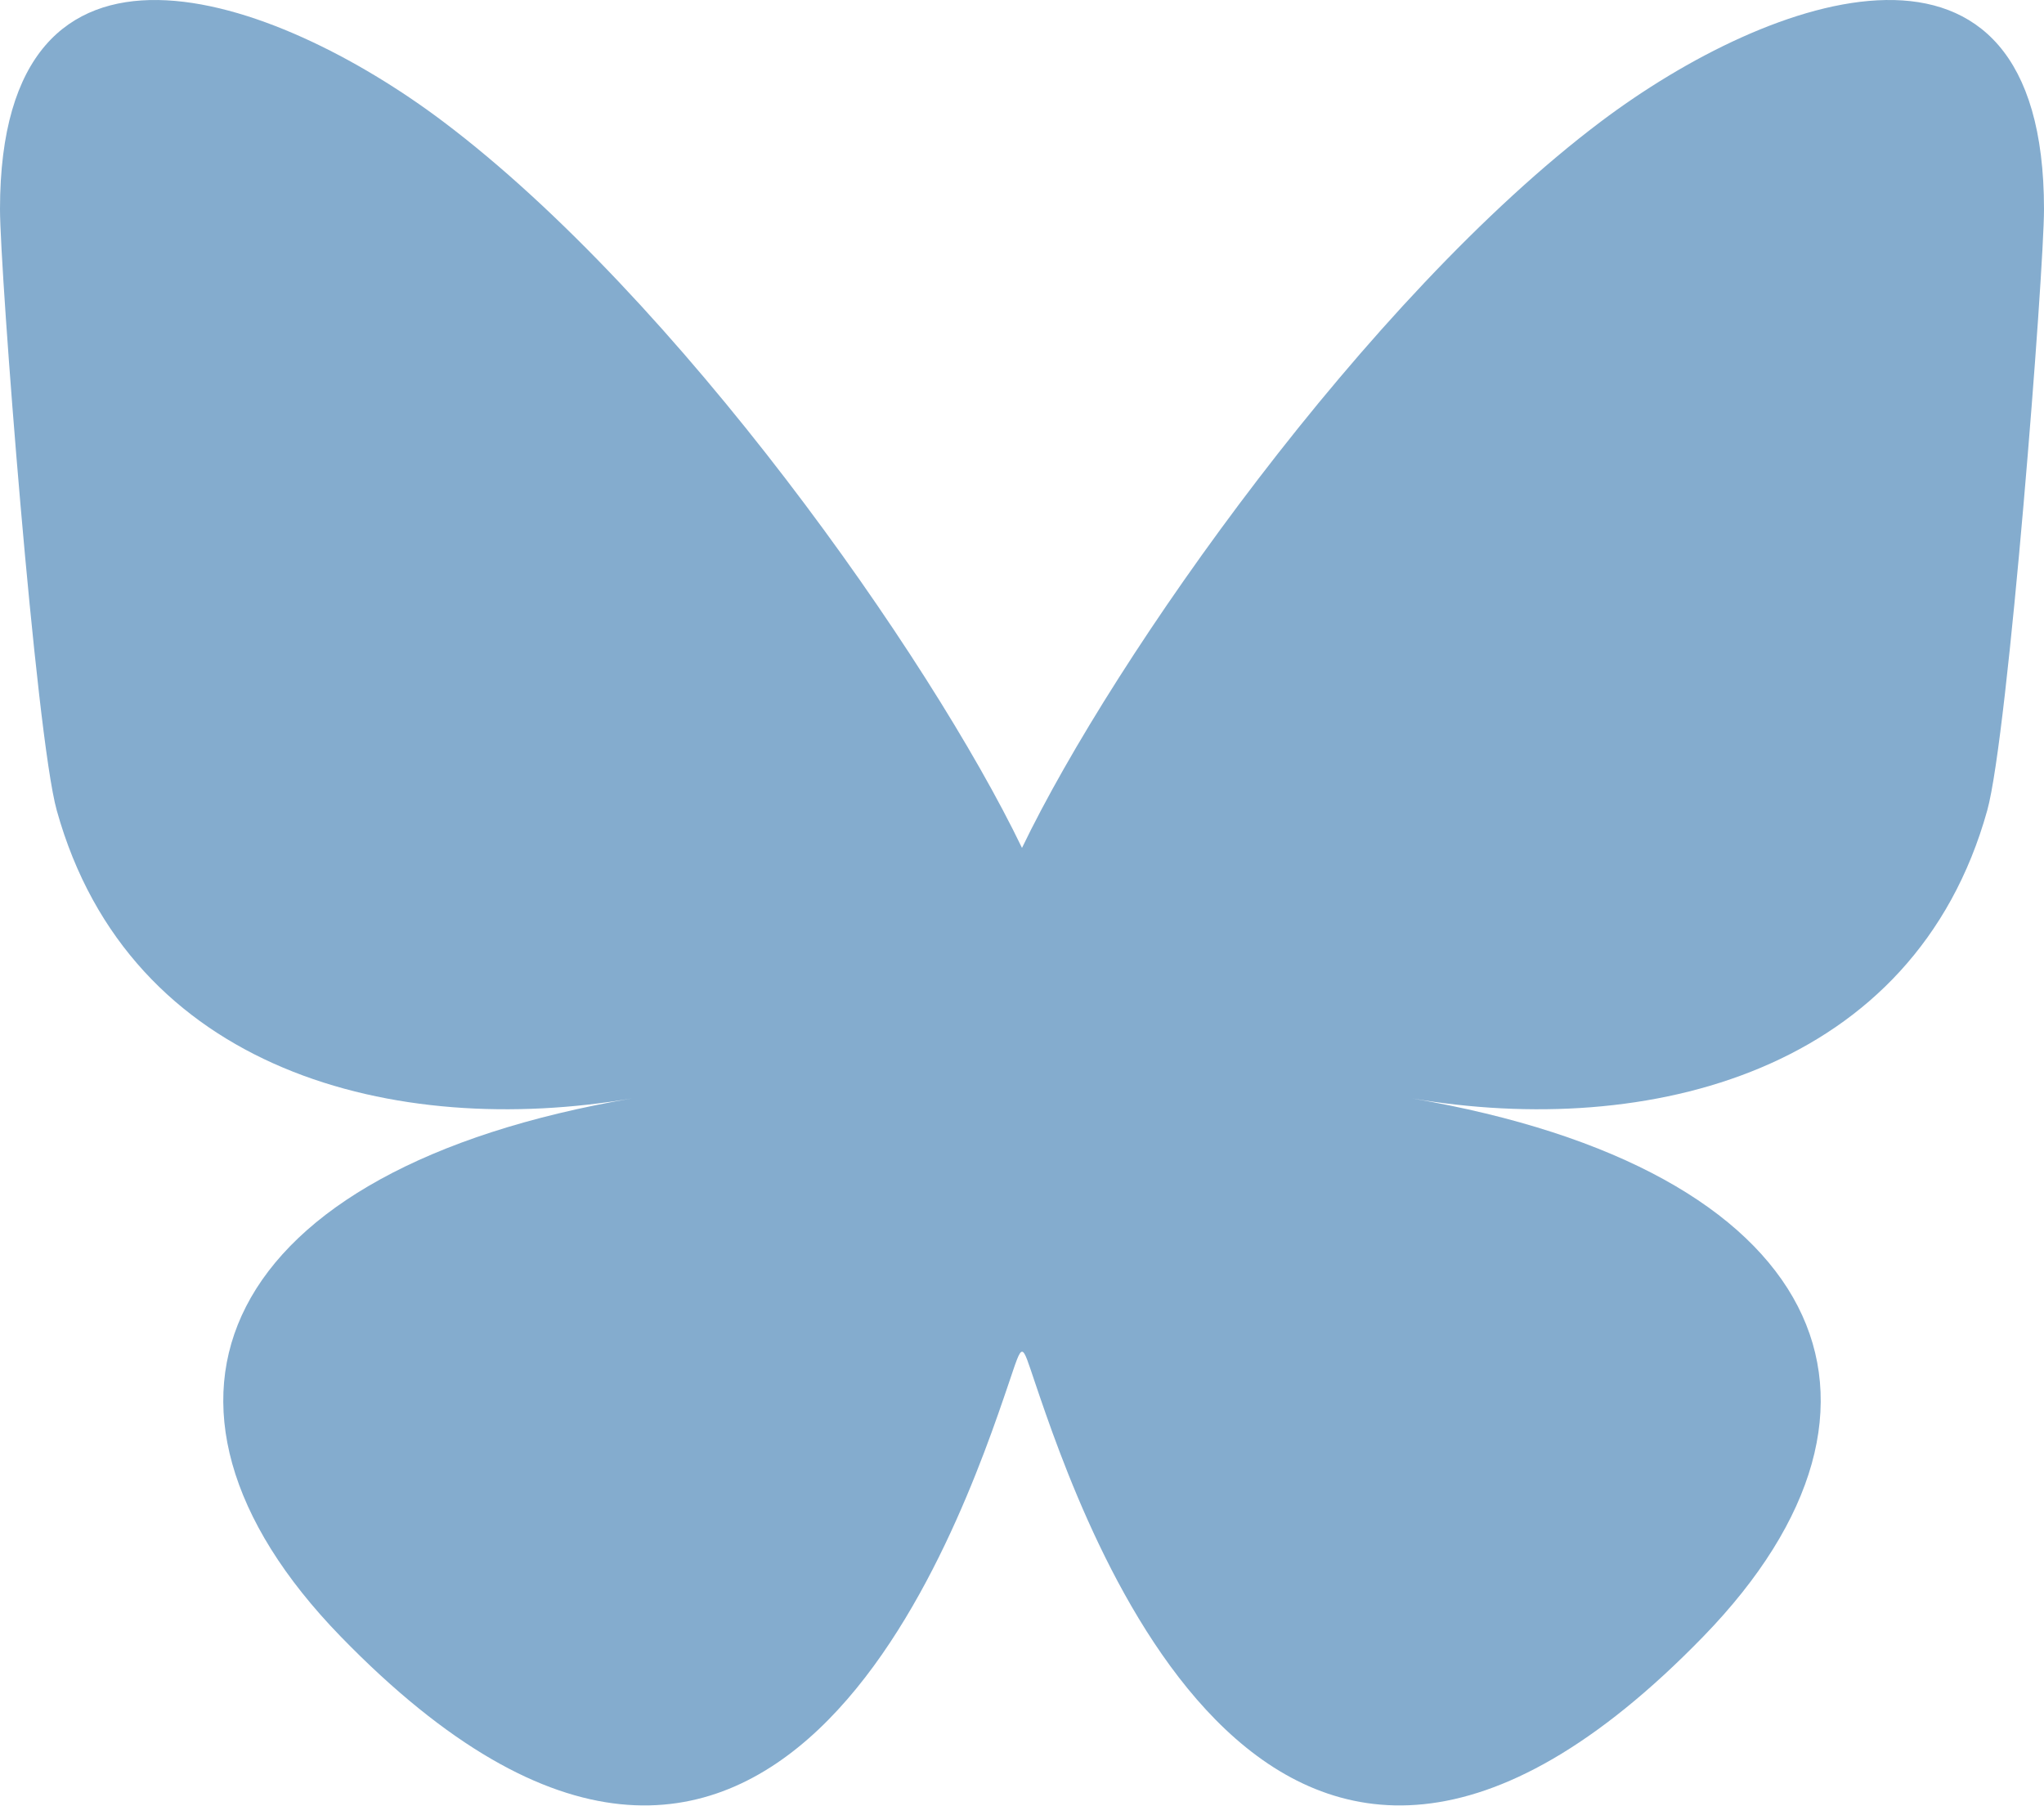
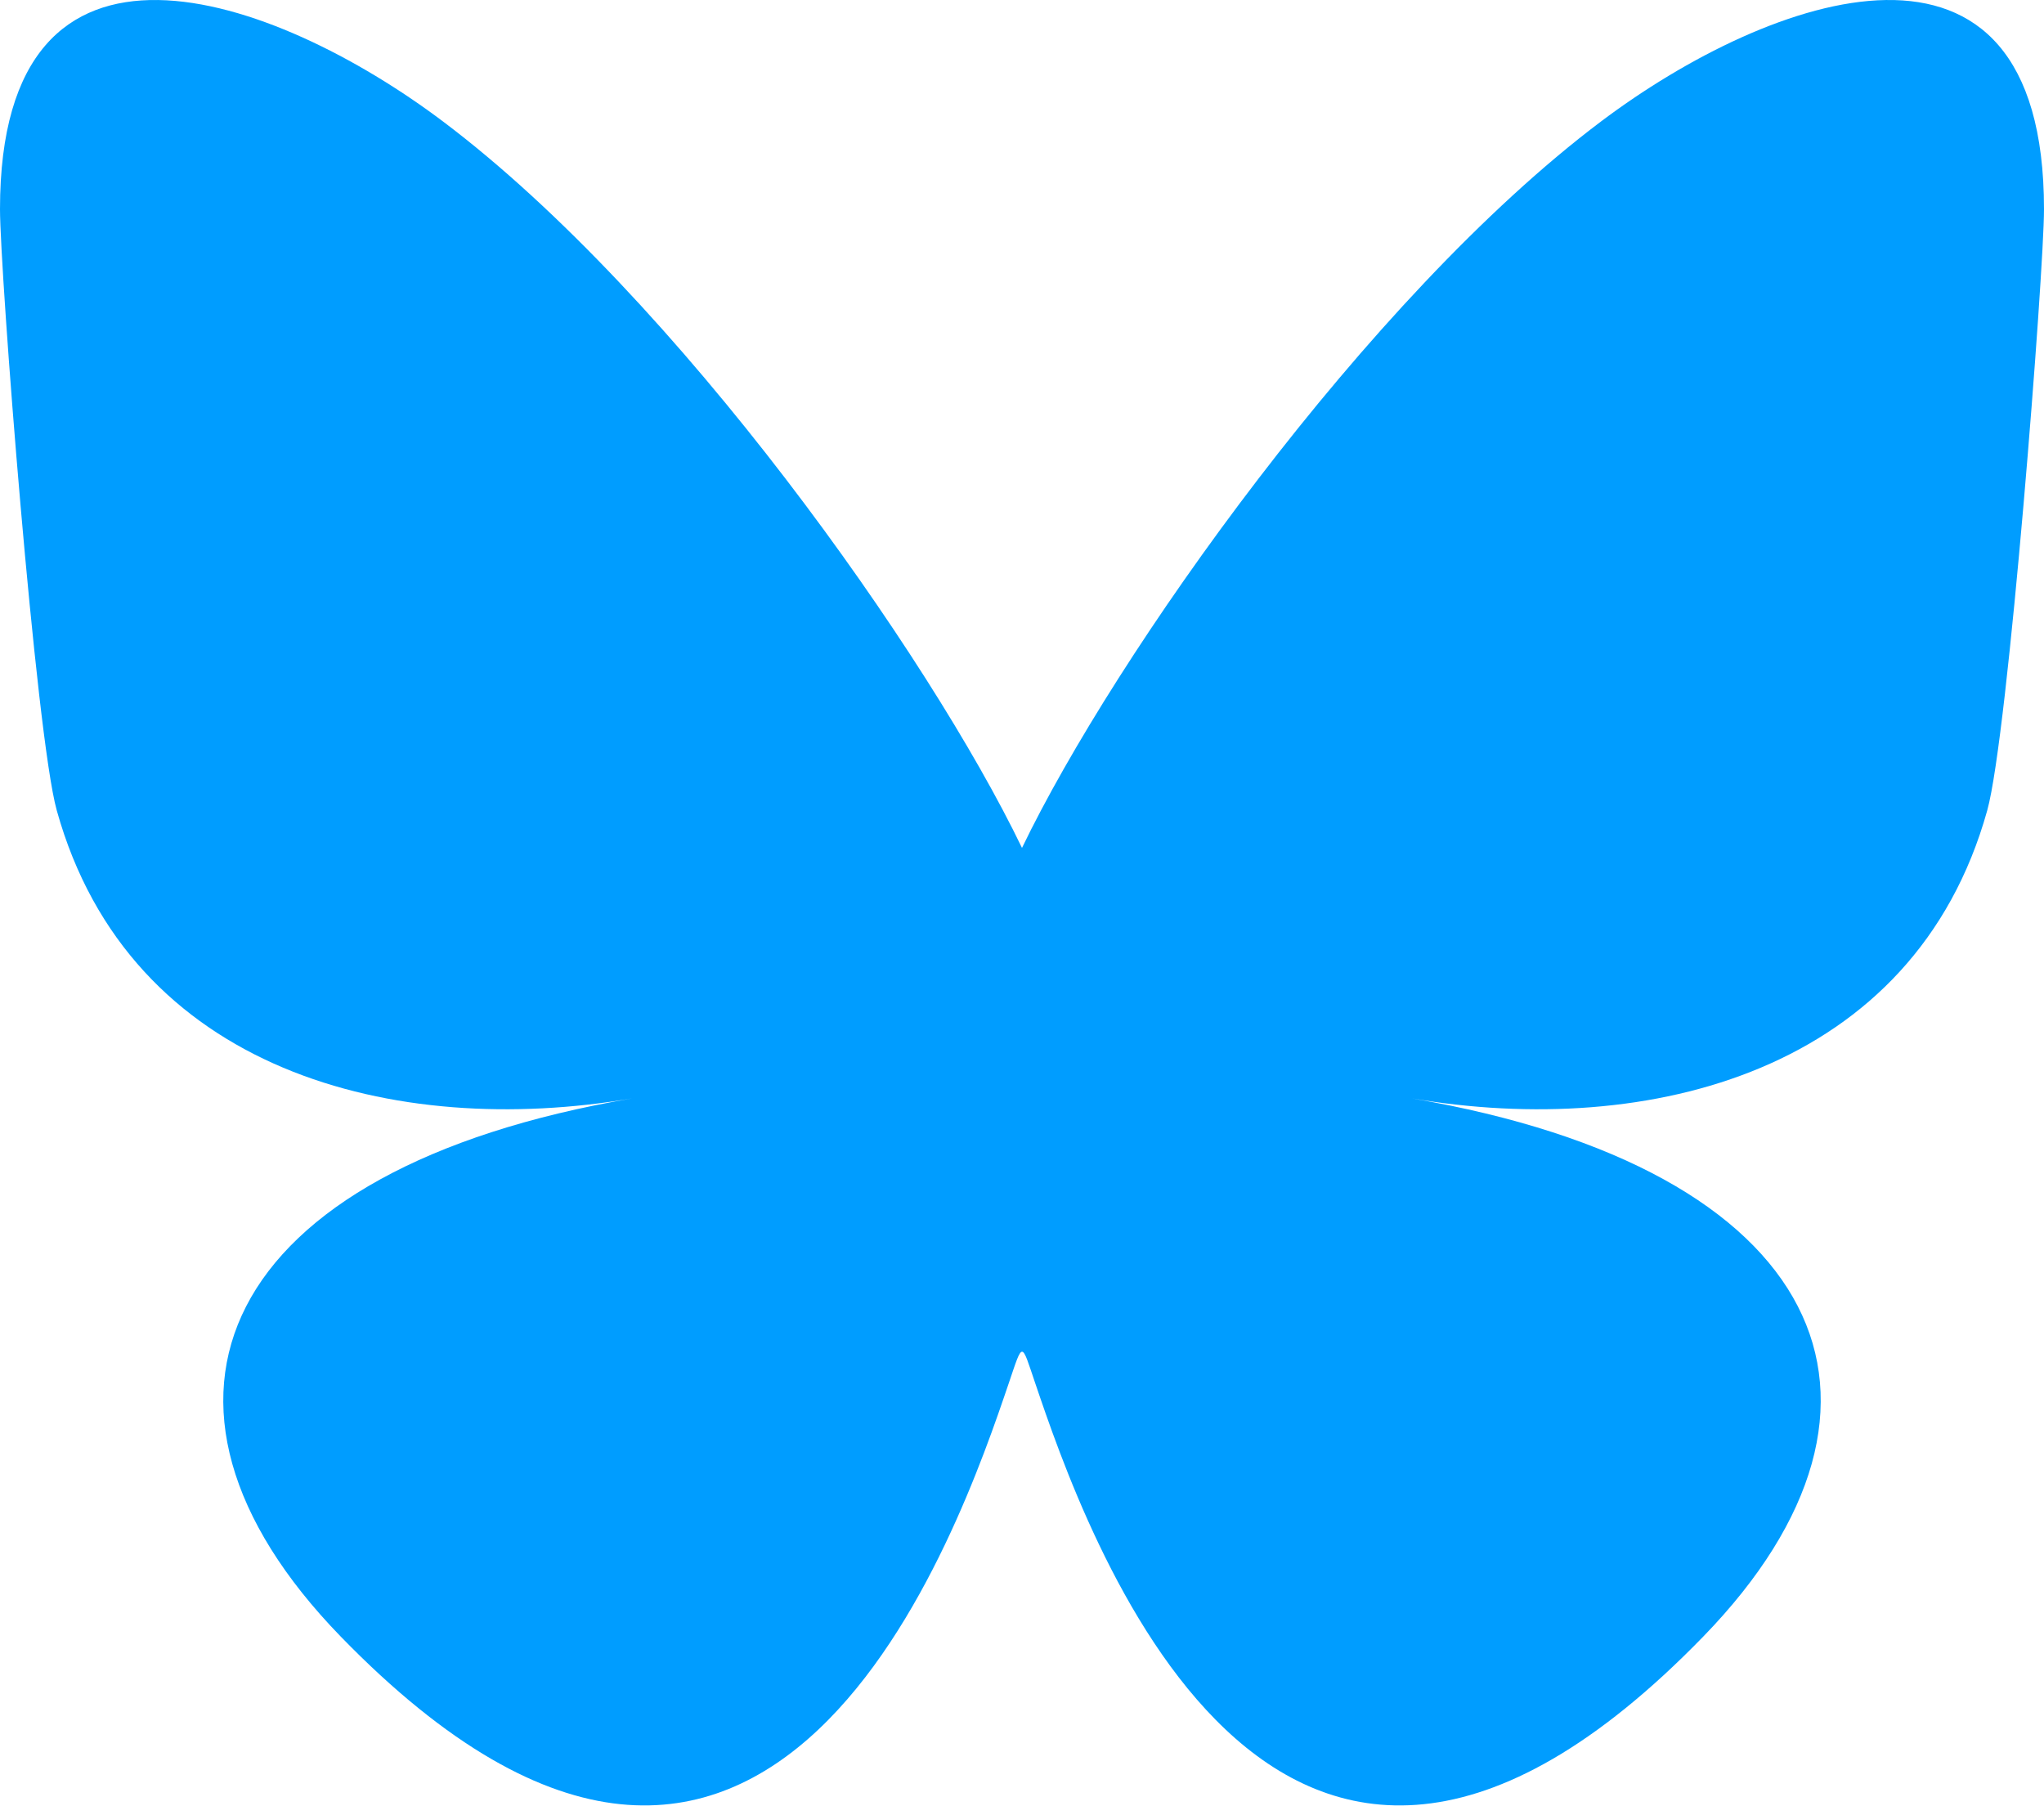
<svg xmlns="http://www.w3.org/2000/svg" shape-rendering="geometricPrecision" text-rendering="geometricPrecision" image-rendering="optimizeQuality" fill-rule="evenodd" clip-rule="evenodd" viewBox="0 0 512 452.265">
-   <path fill="#84acce" fill-rule="nonzero" d="M110.985 30.442c58.696 44.217 121.837 133.855 145.013 181.96 23.177-48.105 86.323-137.744 145.017-181.96C443.376-1.455 512-26.142 512 52.402c0 15.681-8.962 131.775-14.223 150.628-18.273 65.515-84.873 82.228-144.113 72.116 103.551 17.679 129.89 76.237 73.001 134.799-108.041 111.223-155.288-27.905-167.386-63.554-3.488-10.262-2.991-10.498-6.56 0-12.098 35.649-59.342 174.777-167.383 63.554-56.889-58.562-30.551-117.12 73-134.799-59.24 10.112-125.841-6.601-144.113-72.116C8.962 184.177 0 68.083 0 52.402c0-78.544 68.633-53.857 110.985-21.96z" />
+   <path fill="#009dff" fill-rule="nonzero" d="M110.985 30.442c58.696 44.217 121.837 133.855 145.013 181.96 23.177-48.105 86.323-137.744 145.017-181.96C443.376-1.455 512-26.142 512 52.402c0 15.681-8.962 131.775-14.223 150.628-18.273 65.515-84.873 82.228-144.113 72.116 103.551 17.679 129.89 76.237 73.001 134.799-108.041 111.223-155.288-27.905-167.386-63.554-3.488-10.262-2.991-10.498-6.56 0-12.098 35.649-59.342 174.777-167.383 63.554-56.889-58.562-30.551-117.12 73-134.799-59.24 10.112-125.841-6.601-144.113-72.116C8.962 184.177 0 68.083 0 52.402c0-78.544 68.633-53.857 110.985-21.96z" />
</svg>
